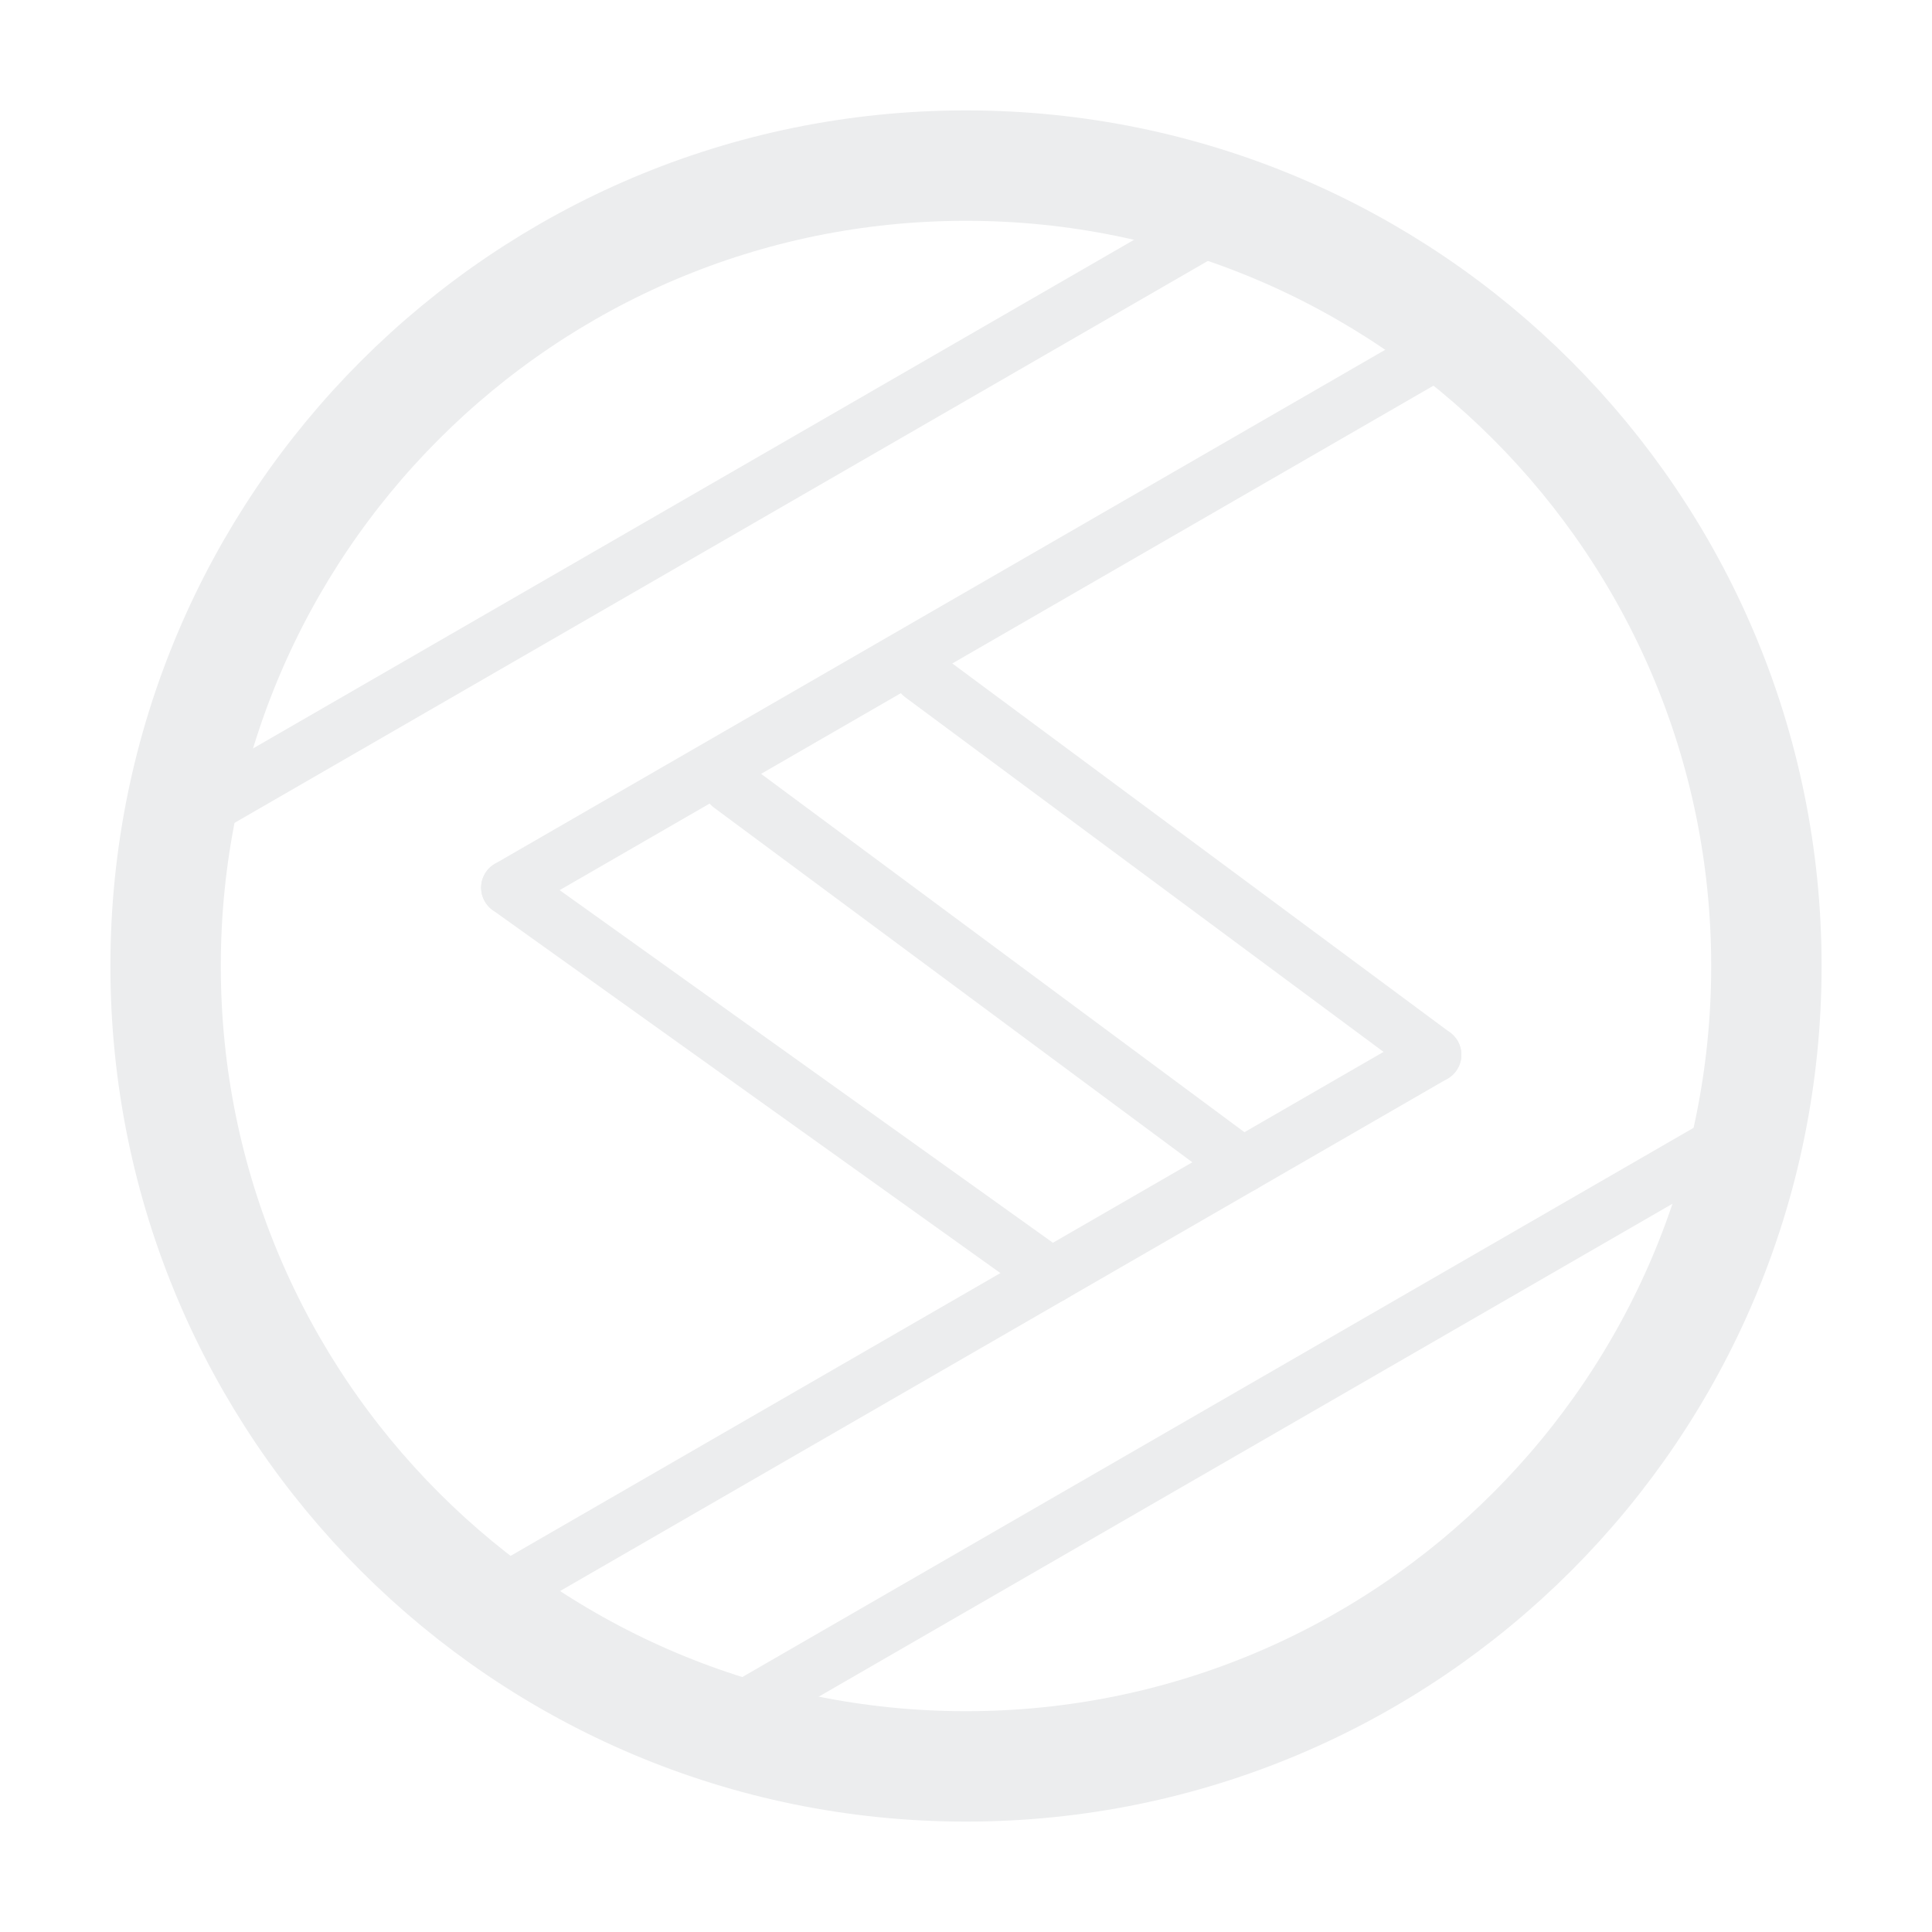
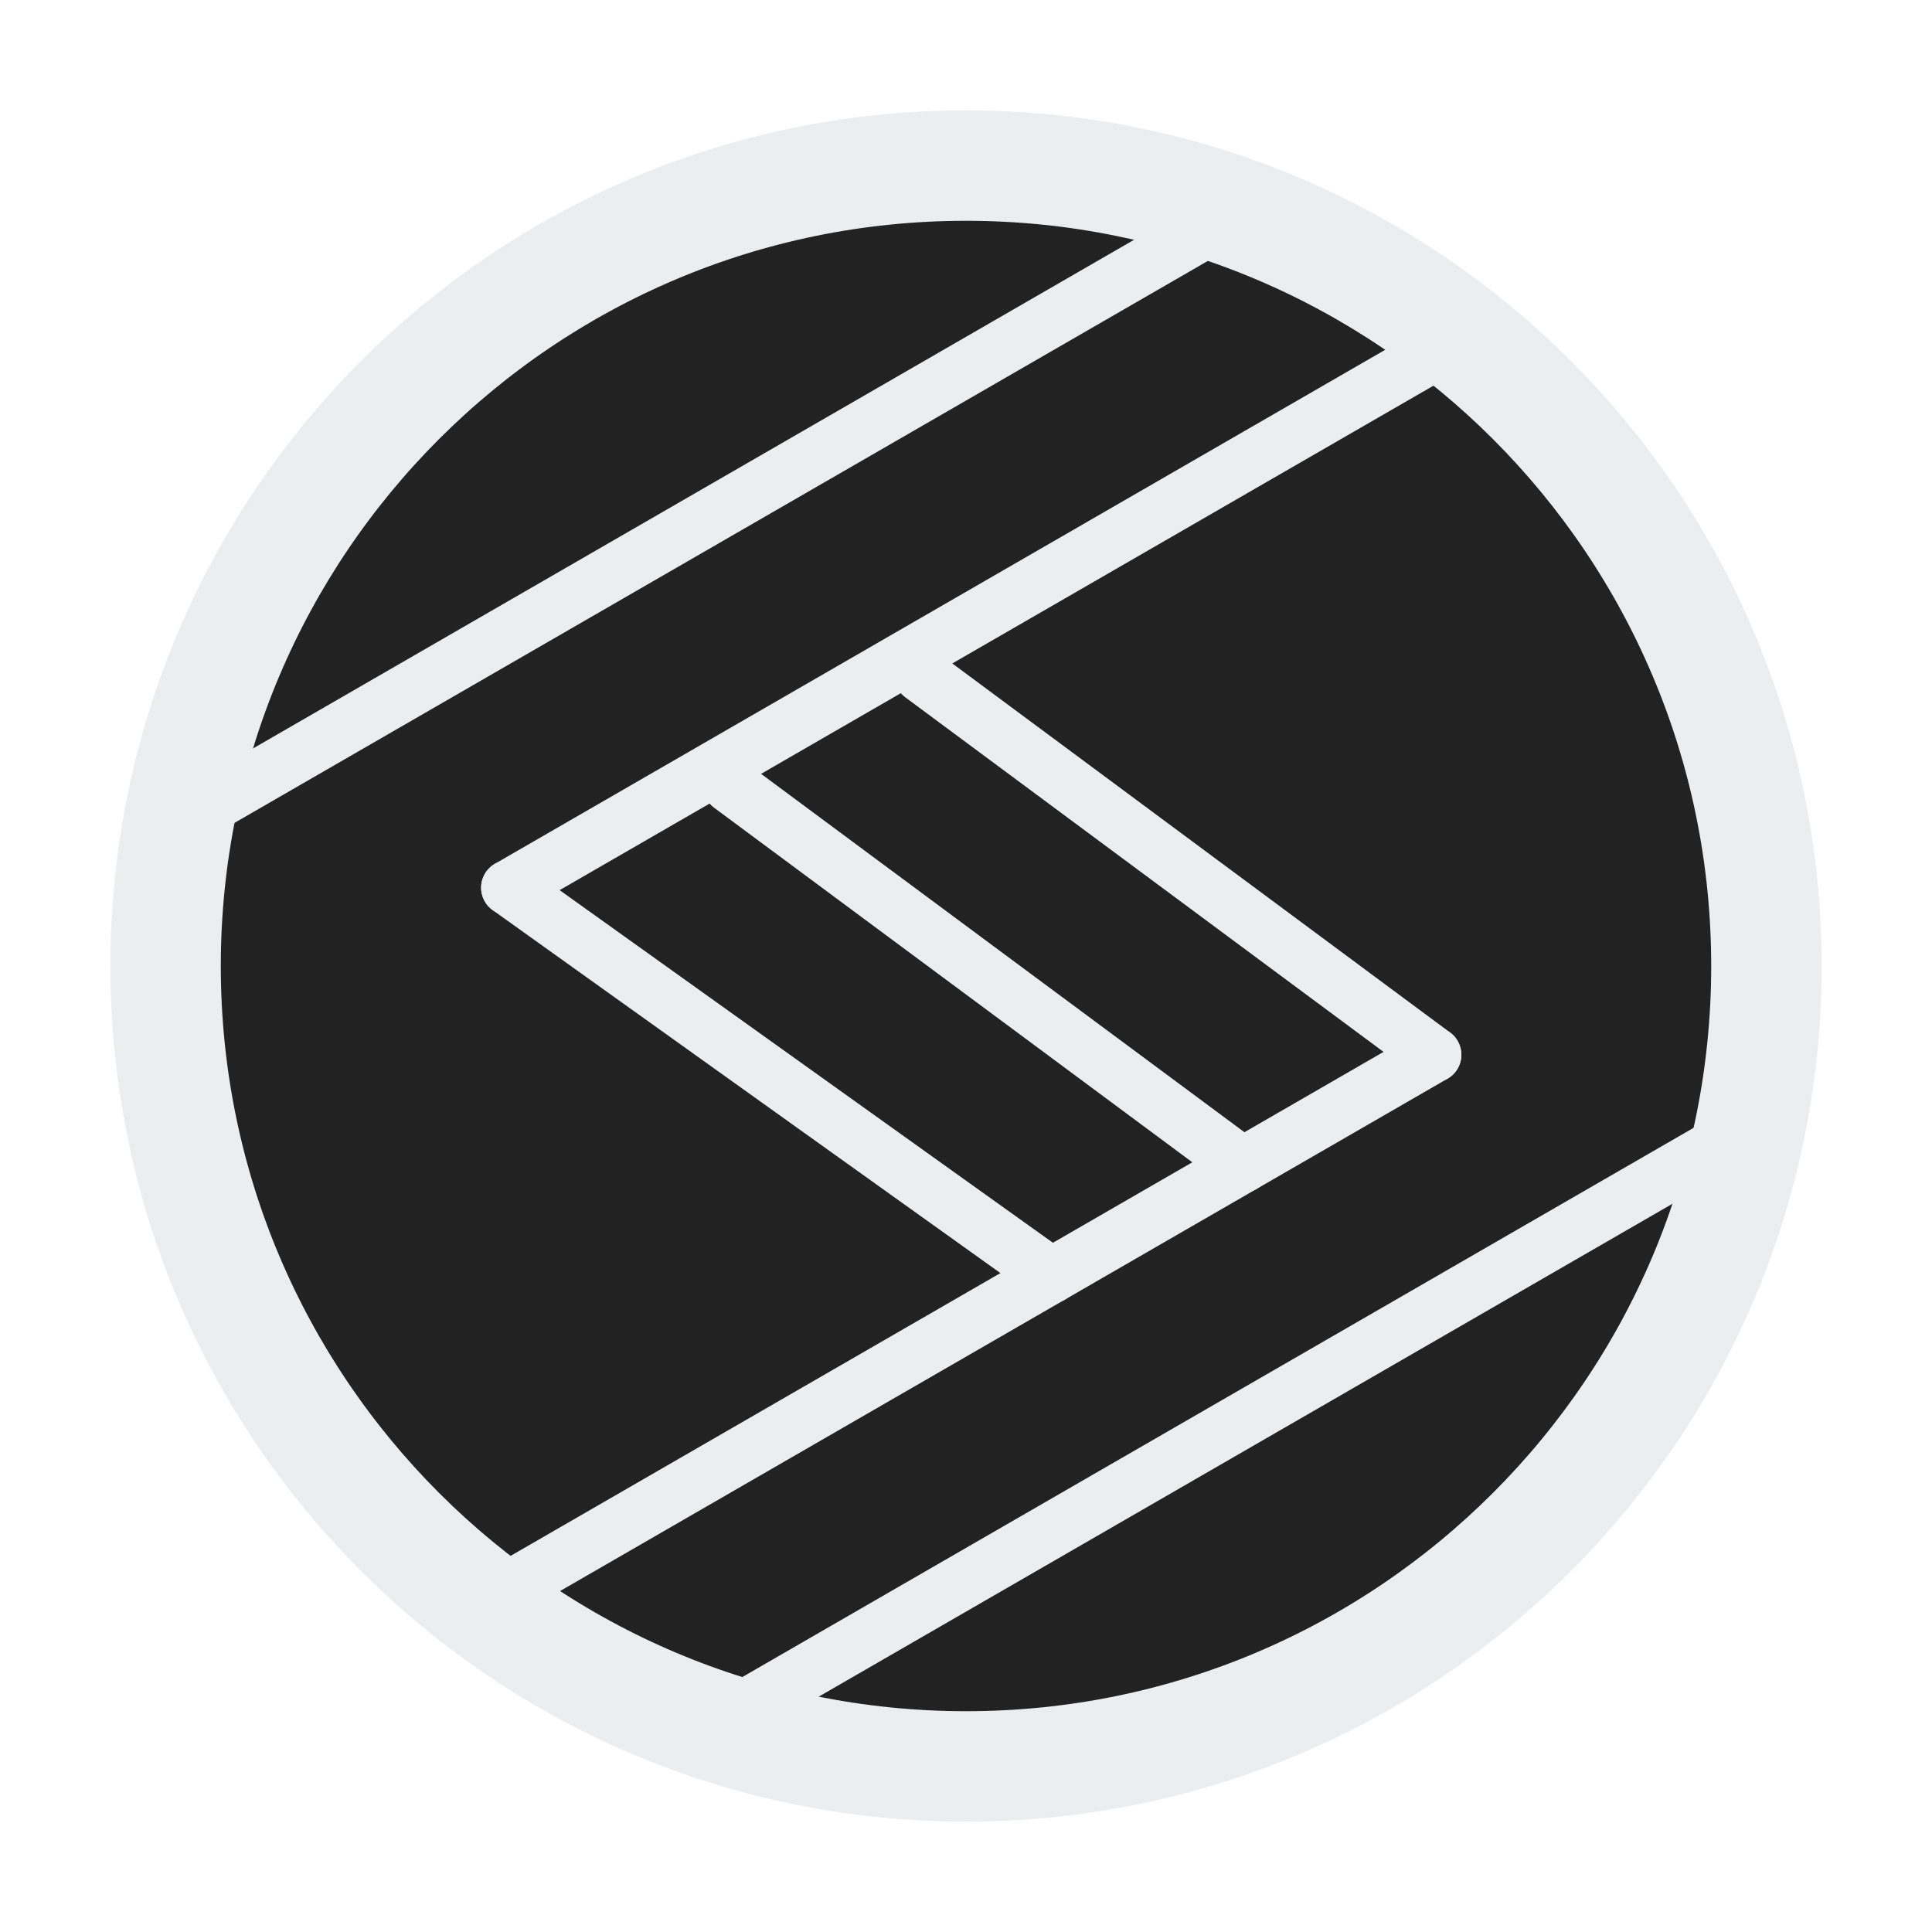
<svg xmlns="http://www.w3.org/2000/svg" width="35" height="35" viewBox="0 0 35 35" fill="none">
-   <circle cx="17.5" cy="17.5" r="14.5" stroke="#ECEDEE" stroke-width="2px" fill="none" />
-   <path d="M12.818 31.322L31.871 20.322" stroke="#ECEDEE" fill="none" />
-   <path d="M3.318 14.867L22.371 3.867" stroke="#ECEDEE" fill="none" />
-   <path d="M8.653 29.108L25.974 19.108" stroke="#ECEDEE" stroke-linecap="round" stroke-linejoin="round" fill="none" />
-   <path d="M9.216 16.081L26.536 6.082" stroke="#ECEDEE" stroke-linecap="round" fill="none" />
-   <path d="M13.233 14.23L22.51 21.108" stroke="#ECEDEE" stroke-linecap="round" stroke-linejoin="round" fill="none" />
-   <path d="M16.697 12.23L25.974 19.108" stroke="#ECEDEE" stroke-linecap="round" stroke-linejoin="round" fill="none" />
-   <path d="M9.216 16.081L19.046 23.108" stroke="#ECEDEE" stroke-linecap="round" stroke-linejoin="round" fill="none" />
+   <path d="M17.5 32C25.508 32 32 25.508 32 17.5C32 9.492 25.508 3 17.5 3C9.492 3 3 9.492 3 17.5C3 25.508 9.492 32 17.5 32Z" fill="#222222" stroke="#ECEDEE" stroke-width="2" />
+   <path d="M12.818 31.322L31.871 20.322" stroke="#ECEDEE" />
+   <path d="M3.318 14.867L22.371 3.867" stroke="#ECEDEE" />
+   <path d="M8.653 29.108L25.974 19.108" stroke="#ECEDEE" stroke-linecap="round" stroke-linejoin="round" />
+   <path d="M9.216 16.081L26.536 6.082" stroke="#ECEDEE" stroke-linecap="round" />
+   <path d="M13.233 14.23L22.51 21.108" stroke="#ECEDEE" stroke-linecap="round" stroke-linejoin="round" />
+   <path d="M16.697 12.23L25.974 19.108" stroke="#ECEDEE" stroke-linecap="round" stroke-linejoin="round" />
+   <path d="M9.216 16.081L19.046 23.108" stroke="#ECEDEE" stroke-linecap="round" stroke-linejoin="round" />
</svg>
